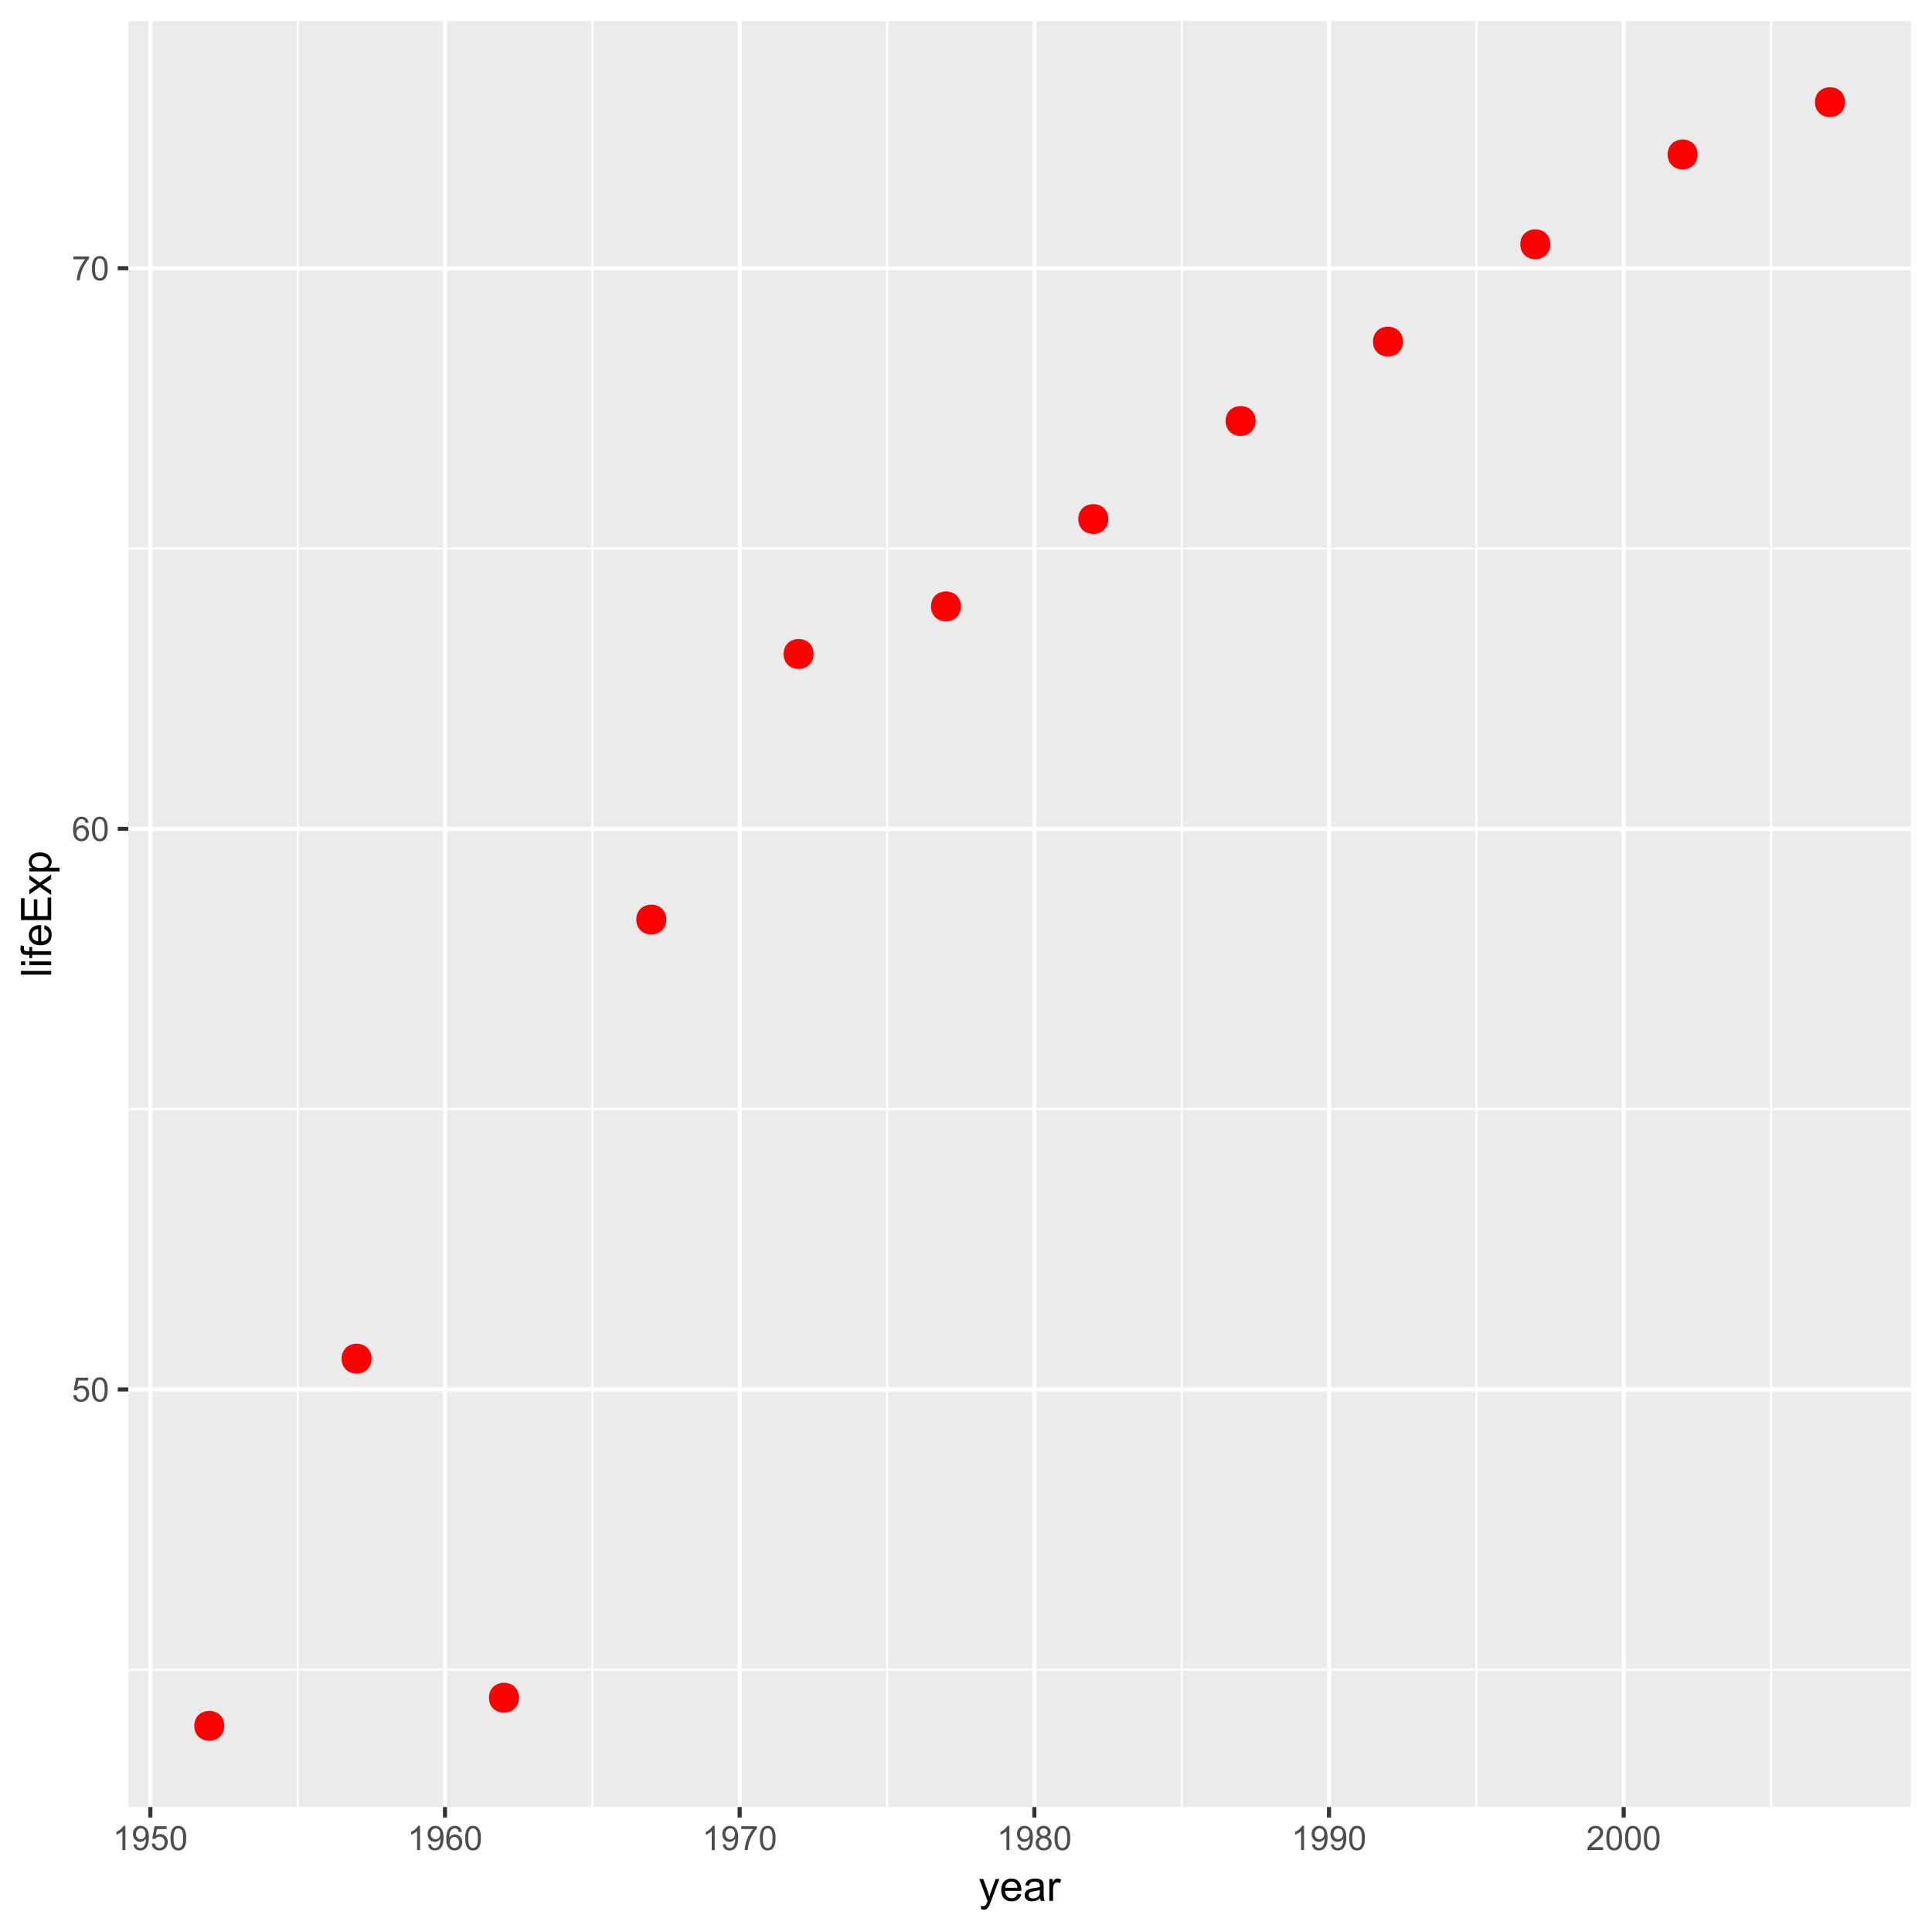
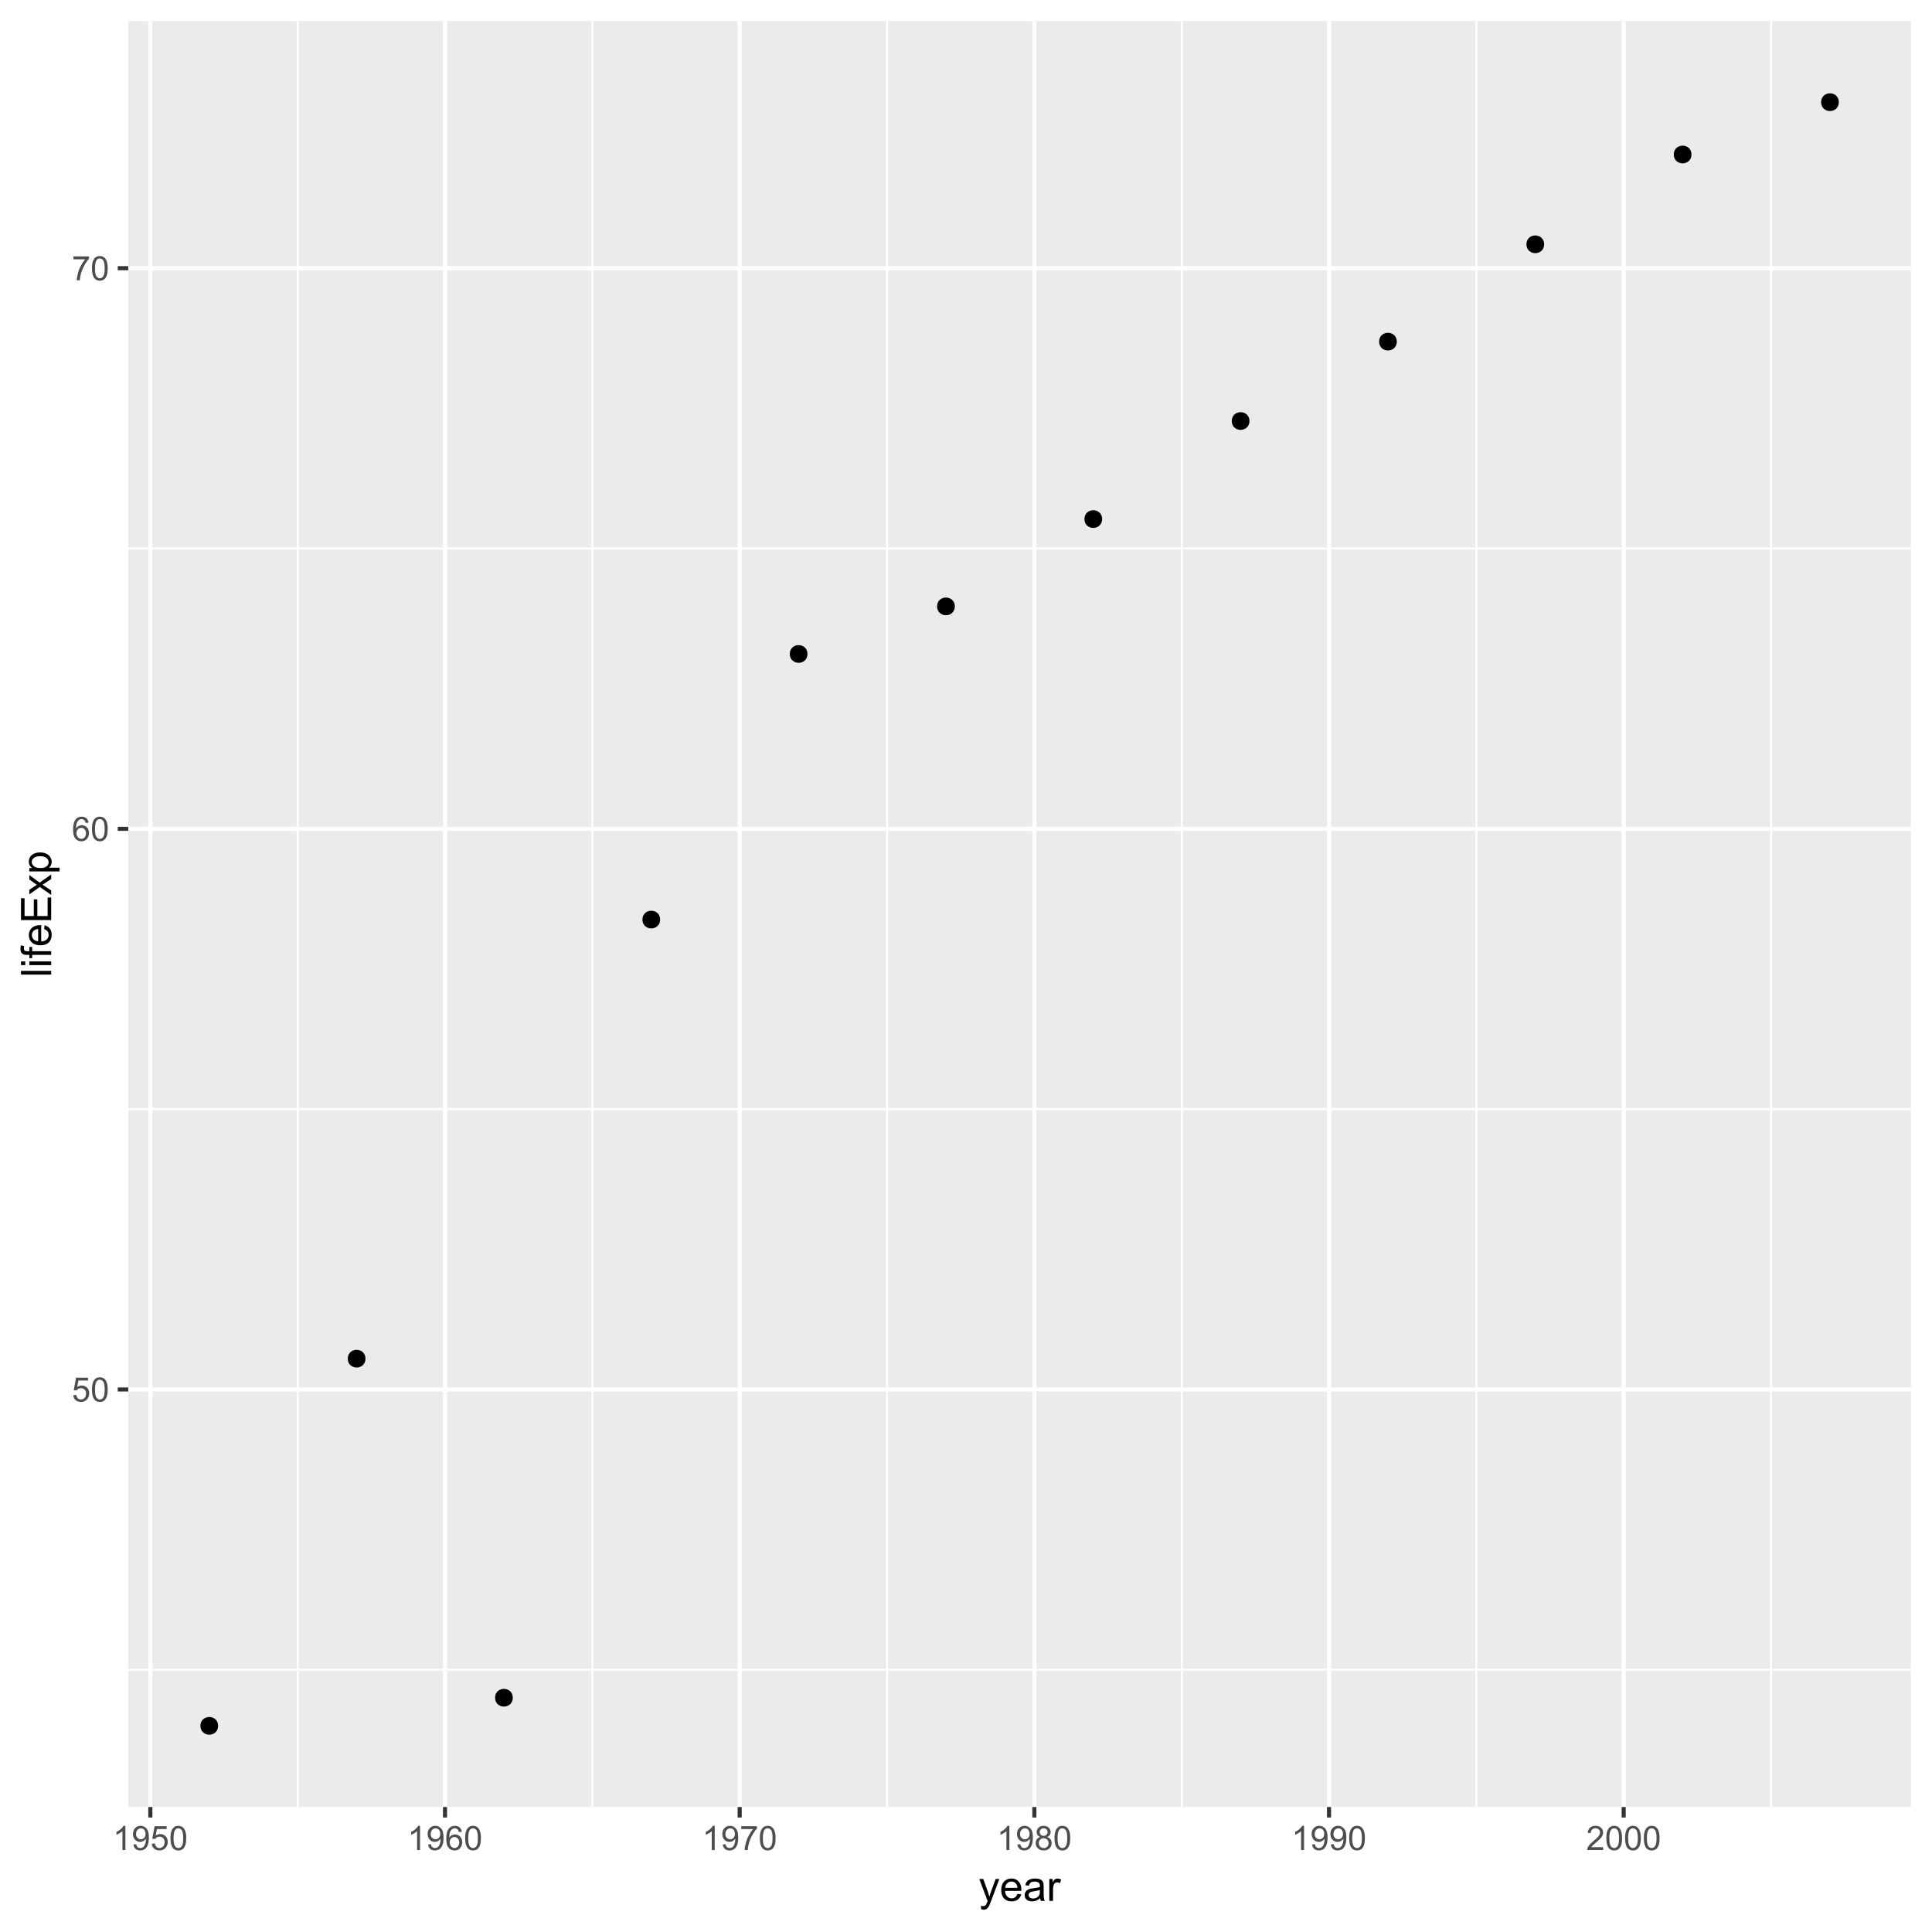
<svg xmlns="http://www.w3.org/2000/svg" xmlns:xlink="http://www.w3.org/1999/xlink" width="504pt" height="504pt" viewBox="0 0 504 504" version="1.1">
  <defs>
    <g>
      <symbol overflow="visible" id="glyph0-0">
        <path style="stroke:none;" d="M 1.102 0 L 1.102 -5.5 L 5.5 -5.5 L 5.5 0 Z M 1.238 -0.137 L 5.363 -0.137 L 5.363 -5.363 L 1.238 -5.363 Z M 1.238 -0.137 " />
      </symbol>
      <symbol overflow="visible" id="glyph0-1">
        <path style="stroke:none;" d="M 0.367 -1.648 L 1.176 -1.719 C 1.234 -1.32 1.375 -1.023 1.594 -0.824 C 1.812 -0.625 2.078 -0.527 2.391 -0.527 C 2.762 -0.527 3.074 -0.668 3.336 -0.949 C 3.59 -1.23 3.719 -1.602 3.723 -2.066 C 3.719 -2.504 3.594 -2.852 3.348 -3.109 C 3.098 -3.363 2.773 -3.492 2.375 -3.492 C 2.125 -3.492 1.902 -3.434 1.703 -3.32 C 1.5 -3.207 1.344 -3.062 1.23 -2.883 L 0.504 -2.977 L 1.113 -6.215 L 4.246 -6.215 L 4.246 -5.473 L 1.73 -5.473 L 1.391 -3.781 C 1.766 -4.039 2.164 -4.172 2.582 -4.176 C 3.129 -4.172 3.594 -3.98 3.973 -3.605 C 4.352 -3.223 4.539 -2.734 4.543 -2.137 C 4.539 -1.562 4.375 -1.07 4.043 -0.656 C 3.637 -0.148 3.086 0.105 2.391 0.109 C 1.816 0.105 1.348 -0.051 0.984 -0.371 C 0.621 -0.691 0.414 -1.117 0.367 -1.648 Z M 0.367 -1.648 " />
      </symbol>
      <symbol overflow="visible" id="glyph0-2">
        <path style="stroke:none;" d="M 0.367 -3.105 C 0.363 -3.848 0.438 -4.445 0.594 -4.902 C 0.742 -5.355 0.973 -5.707 1.277 -5.953 C 1.578 -6.199 1.957 -6.32 2.418 -6.324 C 2.754 -6.32 3.051 -6.254 3.309 -6.121 C 3.562 -5.984 3.773 -5.789 3.938 -5.531 C 4.102 -5.273 4.23 -4.961 4.328 -4.594 C 4.422 -4.227 4.469 -3.73 4.473 -3.105 C 4.469 -2.367 4.395 -1.77 4.242 -1.316 C 4.09 -0.859 3.863 -0.508 3.562 -0.262 C 3.258 -0.016 2.875 0.105 2.418 0.109 C 1.809 0.105 1.332 -0.109 0.988 -0.547 C 0.57 -1.066 0.363 -1.922 0.367 -3.105 Z M 1.16 -3.105 C 1.16 -2.07 1.281 -1.379 1.523 -1.039 C 1.766 -0.695 2.062 -0.527 2.418 -0.527 C 2.773 -0.527 3.074 -0.699 3.316 -1.043 C 3.559 -1.387 3.68 -2.074 3.68 -3.105 C 3.68 -4.145 3.559 -4.832 3.316 -5.172 C 3.074 -5.512 2.77 -5.684 2.41 -5.684 C 2.051 -5.684 1.77 -5.531 1.559 -5.234 C 1.293 -4.844 1.16 -4.137 1.16 -3.105 Z M 1.16 -3.105 " />
      </symbol>
      <symbol overflow="visible" id="glyph0-3">
        <path style="stroke:none;" d="M 4.379 -4.758 L 3.609 -4.695 C 3.539 -4.996 3.441 -5.219 3.316 -5.359 C 3.105 -5.574 2.848 -5.684 2.543 -5.688 C 2.297 -5.684 2.078 -5.617 1.895 -5.484 C 1.648 -5.305 1.457 -5.043 1.32 -4.703 C 1.176 -4.363 1.105 -3.879 1.102 -3.25 C 1.285 -3.531 1.512 -3.742 1.781 -3.879 C 2.051 -4.016 2.332 -4.082 2.629 -4.086 C 3.141 -4.082 3.578 -3.895 3.945 -3.516 C 4.305 -3.137 4.488 -2.645 4.492 -2.047 C 4.488 -1.648 4.402 -1.281 4.234 -0.941 C 4.062 -0.602 3.828 -0.34 3.531 -0.16 C 3.23 0.02 2.895 0.105 2.52 0.109 C 1.871 0.105 1.344 -0.129 0.941 -0.602 C 0.531 -1.074 0.328 -1.855 0.332 -2.949 C 0.328 -4.16 0.551 -5.047 1.004 -5.602 C 1.395 -6.082 1.926 -6.32 2.59 -6.324 C 3.086 -6.32 3.492 -6.184 3.809 -5.906 C 4.125 -5.629 4.312 -5.246 4.379 -4.758 Z M 1.219 -2.039 C 1.219 -1.773 1.273 -1.516 1.387 -1.273 C 1.5 -1.027 1.66 -0.844 1.863 -0.719 C 2.066 -0.59 2.277 -0.527 2.504 -0.527 C 2.828 -0.527 3.109 -0.656 3.348 -0.922 C 3.578 -1.184 3.695 -1.543 3.699 -2 C 3.695 -2.43 3.582 -2.773 3.352 -3.027 C 3.117 -3.273 2.824 -3.398 2.477 -3.402 C 2.121 -3.398 1.824 -3.273 1.582 -3.027 C 1.34 -2.773 1.219 -2.445 1.219 -2.039 Z M 1.219 -2.039 " />
      </symbol>
      <symbol overflow="visible" id="glyph0-4">
        <path style="stroke:none;" d="M 0.418 -5.473 L 0.418 -6.219 L 4.496 -6.219 L 4.496 -5.617 C 4.09 -5.188 3.691 -4.621 3.301 -3.914 C 2.902 -3.203 2.602 -2.473 2.391 -1.73 C 2.234 -1.199 2.133 -0.625 2.094 0 L 1.297 0 C 1.305 -0.492 1.402 -1.09 1.59 -1.793 C 1.773 -2.496 2.043 -3.172 2.391 -3.824 C 2.738 -4.477 3.109 -5.027 3.504 -5.473 Z M 0.418 -5.473 " />
      </symbol>
      <symbol overflow="visible" id="glyph0-5">
        <path style="stroke:none;" d="M 3.277 0 L 2.504 0 L 2.504 -4.93 C 2.316 -4.75 2.074 -4.574 1.773 -4.395 C 1.469 -4.215 1.195 -4.082 0.957 -3.996 L 0.957 -4.742 C 1.387 -4.941 1.766 -5.188 2.09 -5.48 C 2.414 -5.77 2.645 -6.051 2.781 -6.324 L 3.277 -6.324 Z M 3.277 0 " />
      </symbol>
      <symbol overflow="visible" id="glyph0-6">
        <path style="stroke:none;" d="M 0.48 -1.457 L 1.227 -1.527 C 1.285 -1.172 1.406 -0.918 1.586 -0.762 C 1.762 -0.605 1.988 -0.527 2.27 -0.527 C 2.504 -0.527 2.715 -0.582 2.895 -0.691 C 3.074 -0.801 3.219 -0.945 3.336 -1.129 C 3.445 -1.309 3.543 -1.555 3.621 -1.863 C 3.699 -2.172 3.738 -2.484 3.738 -2.809 C 3.738 -2.84 3.734 -2.895 3.734 -2.965 C 3.578 -2.715 3.367 -2.512 3.102 -2.363 C 2.828 -2.207 2.539 -2.133 2.23 -2.137 C 1.707 -2.133 1.266 -2.32 0.906 -2.703 C 0.543 -3.078 0.363 -3.578 0.367 -4.199 C 0.363 -4.836 0.551 -5.348 0.93 -5.738 C 1.305 -6.125 1.777 -6.32 2.348 -6.324 C 2.754 -6.32 3.129 -6.211 3.469 -5.992 C 3.809 -5.77 4.066 -5.457 4.242 -5.051 C 4.418 -4.641 4.504 -4.047 4.508 -3.277 C 4.504 -2.469 4.418 -1.828 4.246 -1.355 C 4.07 -0.875 3.809 -0.512 3.465 -0.266 C 3.117 -0.016 2.715 0.105 2.25 0.109 C 1.758 0.105 1.355 -0.027 1.043 -0.301 C 0.73 -0.574 0.543 -0.961 0.48 -1.457 Z M 3.648 -4.238 C 3.645 -4.676 3.527 -5.027 3.293 -5.293 C 3.055 -5.551 2.77 -5.684 2.441 -5.684 C 2.094 -5.684 1.793 -5.543 1.543 -5.262 C 1.285 -4.98 1.16 -4.617 1.16 -4.172 C 1.16 -3.77 1.281 -3.441 1.523 -3.195 C 1.766 -2.941 2.062 -2.816 2.418 -2.82 C 2.773 -2.816 3.066 -2.941 3.301 -3.195 C 3.527 -3.441 3.645 -3.789 3.648 -4.238 Z M 3.648 -4.238 " />
      </symbol>
      <symbol overflow="visible" id="glyph0-7">
        <path style="stroke:none;" d="M 1.555 -3.418 C 1.23 -3.531 0.992 -3.699 0.84 -3.918 C 0.684 -4.133 0.609 -4.395 0.609 -4.699 C 0.609 -5.156 0.773 -5.539 1.102 -5.855 C 1.43 -6.164 1.867 -6.32 2.418 -6.324 C 2.969 -6.32 3.41 -6.16 3.746 -5.844 C 4.078 -5.523 4.246 -5.137 4.25 -4.68 C 4.246 -4.387 4.172 -4.133 4.02 -3.918 C 3.863 -3.699 3.629 -3.531 3.32 -3.418 C 3.707 -3.285 4 -3.082 4.203 -2.805 C 4.402 -2.52 4.504 -2.184 4.508 -1.801 C 4.504 -1.258 4.312 -0.805 3.934 -0.441 C 3.551 -0.074 3.051 0.105 2.434 0.109 C 1.809 0.105 1.309 -0.074 0.926 -0.441 C 0.543 -0.809 0.352 -1.27 0.355 -1.82 C 0.352 -2.23 0.457 -2.574 0.668 -2.852 C 0.875 -3.125 1.168 -3.312 1.555 -3.418 Z M 1.402 -4.727 C 1.398 -4.426 1.496 -4.184 1.688 -3.996 C 1.879 -3.805 2.129 -3.707 2.438 -3.711 C 2.734 -3.707 2.977 -3.801 3.168 -3.992 C 3.355 -4.176 3.449 -4.406 3.453 -4.684 C 3.449 -4.965 3.352 -5.203 3.16 -5.398 C 2.961 -5.586 2.719 -5.684 2.43 -5.688 C 2.129 -5.684 1.883 -5.59 1.691 -5.402 C 1.496 -5.215 1.398 -4.988 1.402 -4.727 Z M 1.152 -1.816 C 1.148 -1.598 1.199 -1.383 1.309 -1.176 C 1.41 -0.969 1.566 -0.809 1.773 -0.695 C 1.98 -0.582 2.203 -0.527 2.441 -0.527 C 2.809 -0.527 3.113 -0.645 3.355 -0.883 C 3.594 -1.121 3.715 -1.426 3.719 -1.793 C 3.715 -2.164 3.59 -2.469 3.344 -2.715 C 3.094 -2.957 2.785 -3.082 2.414 -3.082 C 2.051 -3.082 1.75 -2.961 1.512 -2.719 C 1.27 -2.477 1.148 -2.176 1.152 -1.816 Z M 1.152 -1.816 " />
      </symbol>
      <symbol overflow="visible" id="glyph0-8">
        <path style="stroke:none;" d="M 4.43 -0.742 L 4.43 0 L 0.266 0 C 0.258 -0.188 0.289 -0.367 0.355 -0.539 C 0.461 -0.82 0.629 -1.098 0.863 -1.375 C 1.094 -1.648 1.434 -1.965 1.879 -2.328 C 2.562 -2.887 3.023 -3.332 3.266 -3.664 C 3.5 -3.988 3.621 -4.301 3.625 -4.594 C 3.621 -4.898 3.512 -5.156 3.297 -5.367 C 3.074 -5.578 2.789 -5.684 2.441 -5.684 C 2.066 -5.684 1.77 -5.57 1.547 -5.348 C 1.32 -5.125 1.207 -4.816 1.207 -4.422 L 0.414 -4.504 C 0.465 -5.094 0.668 -5.543 1.027 -5.855 C 1.379 -6.164 1.855 -6.32 2.457 -6.324 C 3.059 -6.32 3.539 -6.152 3.891 -5.82 C 4.242 -5.484 4.418 -5.07 4.422 -4.578 C 4.418 -4.32 4.367 -4.074 4.266 -3.832 C 4.164 -3.59 3.992 -3.332 3.754 -3.062 C 3.512 -2.793 3.113 -2.426 2.562 -1.957 C 2.094 -1.566 1.797 -1.301 1.664 -1.16 C 1.531 -1.02 1.422 -0.879 1.34 -0.742 Z M 4.43 -0.742 " />
      </symbol>
      <symbol overflow="visible" id="glyph1-0">
        <path style="stroke:none;" d="M 1.375 0 L 1.375 -6.875 L 6.875 -6.875 L 6.875 0 Z M 1.547 -0.172 L 6.703 -0.172 L 6.703 -6.703 L 1.547 -6.703 Z M 1.547 -0.172 " />
      </symbol>
      <symbol overflow="visible" id="glyph1-1">
        <path style="stroke:none;" d="M 0.684 2.195 L 0.574 1.289 C 0.785 1.344 0.969 1.371 1.129 1.375 C 1.34 1.371 1.512 1.336 1.641 1.266 C 1.77 1.195 1.875 1.094 1.961 0.969 C 2.02 0.867 2.117 0.629 2.258 0.246 C 2.27 0.191 2.301 0.113 2.344 0.012 L 0.176 -5.703 L 1.219 -5.703 L 2.406 -2.402 C 2.559 -1.98 2.695 -1.539 2.82 -1.078 C 2.926 -1.523 3.059 -1.957 3.219 -2.379 L 4.438 -5.703 L 5.402 -5.703 L 3.234 0.098 C 3 0.719 2.816 1.148 2.691 1.391 C 2.516 1.703 2.32 1.938 2.098 2.09 C 1.875 2.238 1.609 2.312 1.305 2.316 C 1.117 2.312 0.91 2.273 0.684 2.195 Z M 0.684 2.195 " />
      </symbol>
      <symbol overflow="visible" id="glyph1-2">
        <path style="stroke:none;" d="M 4.629 -1.836 L 5.629 -1.715 C 5.469 -1.125 5.176 -0.672 4.75 -0.352 C 4.324 -0.031 3.781 0.129 3.121 0.129 C 2.281 0.129 1.617 -0.125 1.133 -0.641 C 0.641 -1.152 0.398 -1.875 0.402 -2.805 C 0.398 -3.762 0.645 -4.504 1.145 -5.035 C 1.637 -5.562 2.277 -5.828 3.066 -5.832 C 3.824 -5.828 4.449 -5.57 4.934 -5.051 C 5.418 -4.531 5.66 -3.801 5.66 -2.863 C 5.66 -2.805 5.656 -2.719 5.656 -2.605 L 1.402 -2.605 C 1.434 -1.977 1.613 -1.496 1.934 -1.164 C 2.25 -0.828 2.645 -0.66 3.125 -0.664 C 3.477 -0.66 3.781 -0.754 4.031 -0.945 C 4.281 -1.129 4.48 -1.426 4.629 -1.836 Z M 1.457 -3.398 L 4.641 -3.398 C 4.598 -3.879 4.473 -4.238 4.273 -4.48 C 3.961 -4.852 3.562 -5.039 3.078 -5.039 C 2.629 -5.039 2.258 -4.891 1.957 -4.594 C 1.652 -4.297 1.484 -3.898 1.457 -3.398 Z M 1.457 -3.398 " />
      </symbol>
      <symbol overflow="visible" id="glyph1-3">
        <path style="stroke:none;" d="M 4.445 -0.703 C 4.086 -0.398 3.742 -0.184 3.414 -0.059 C 3.082 0.066 2.727 0.129 2.348 0.129 C 1.719 0.129 1.238 -0.023 0.902 -0.328 C 0.566 -0.633 0.398 -1.023 0.398 -1.504 C 0.398 -1.781 0.461 -2.035 0.586 -2.27 C 0.711 -2.496 0.875 -2.684 1.086 -2.824 C 1.289 -2.965 1.523 -3.07 1.781 -3.141 C 1.969 -3.191 2.254 -3.238 2.641 -3.289 C 3.418 -3.375 3.992 -3.488 4.367 -3.621 C 4.367 -3.754 4.371 -3.836 4.371 -3.871 C 4.371 -4.266 4.277 -4.543 4.098 -4.703 C 3.848 -4.918 3.48 -5.027 2.996 -5.031 C 2.539 -5.027 2.203 -4.949 1.988 -4.793 C 1.77 -4.633 1.609 -4.352 1.508 -3.949 L 0.562 -4.078 C 0.648 -4.48 0.789 -4.805 0.988 -5.055 C 1.184 -5.301 1.469 -5.492 1.844 -5.629 C 2.215 -5.762 2.645 -5.828 3.137 -5.832 C 3.621 -5.828 4.02 -5.773 4.324 -5.66 C 4.629 -5.543 4.852 -5.398 4.996 -5.227 C 5.137 -5.055 5.238 -4.836 5.297 -4.57 C 5.328 -4.406 5.344 -4.109 5.344 -3.68 L 5.344 -2.391 C 5.344 -1.492 5.363 -0.922 5.406 -0.684 C 5.445 -0.445 5.527 -0.219 5.648 0 L 4.641 0 C 4.539 -0.199 4.473 -0.434 4.445 -0.703 Z M 4.367 -2.863 C 4.012 -2.719 3.488 -2.598 2.789 -2.496 C 2.391 -2.438 2.105 -2.371 1.941 -2.301 C 1.773 -2.227 1.648 -2.121 1.562 -1.988 C 1.473 -1.848 1.43 -1.695 1.43 -1.531 C 1.43 -1.27 1.527 -1.055 1.723 -0.887 C 1.918 -0.711 2.203 -0.625 2.578 -0.629 C 2.949 -0.625 3.277 -0.707 3.57 -0.871 C 3.859 -1.031 4.074 -1.254 4.211 -1.543 C 4.312 -1.754 4.363 -2.078 4.367 -2.508 Z M 4.367 -2.863 " />
      </symbol>
      <symbol overflow="visible" id="glyph1-4">
        <path style="stroke:none;" d="M 0.715 0 L 0.715 -5.703 L 1.586 -5.703 L 1.586 -4.84 C 1.805 -5.242 2.008 -5.508 2.199 -5.637 C 2.383 -5.766 2.59 -5.828 2.82 -5.832 C 3.141 -5.828 3.473 -5.727 3.812 -5.523 L 3.48 -4.625 C 3.242 -4.762 3.004 -4.832 2.773 -4.836 C 2.555 -4.832 2.363 -4.77 2.199 -4.645 C 2.027 -4.516 1.91 -4.34 1.844 -4.113 C 1.73 -3.77 1.676 -3.391 1.68 -2.984 L 1.68 0 Z M 0.715 0 " />
      </symbol>
      <symbol overflow="visible" id="glyph2-0">
        <path style="stroke:none;" d="M 0 -1.375 L -6.875 -1.375 L -6.875 -6.875 L 0 -6.875 Z M -0.172 -1.547 L -0.172 -6.703 L -6.703 -6.703 L -6.703 -1.547 Z M -0.172 -1.547 " />
      </symbol>
      <symbol overflow="visible" id="glyph2-1">
        <path style="stroke:none;" d="M 0 -0.703 L -7.875 -0.703 L -7.875 -1.672 L 0 -1.672 Z M 0 -0.703 " />
      </symbol>
      <symbol overflow="visible" id="glyph2-2">
        <path style="stroke:none;" d="M -6.762 -0.73 L -7.875 -0.73 L -7.875 -1.699 L -6.762 -1.699 Z M 0 -0.73 L -5.703 -0.73 L -5.703 -1.699 L 0 -1.695 Z M 0 -0.73 " />
      </symbol>
      <symbol overflow="visible" id="glyph2-3">
        <path style="stroke:none;" d="M 0 -0.957 L -4.953 -0.957 L -4.953 -0.102 L -5.703 -0.102 L -5.703 -0.957 L -6.312 -0.957 C -6.691 -0.953 -6.977 -0.988 -7.164 -1.059 C -7.41 -1.148 -7.613 -1.312 -7.773 -1.551 C -7.926 -1.781 -8.004 -2.109 -8.008 -2.535 C -8.004 -2.805 -7.973 -3.105 -7.91 -3.438 L -7.07 -3.293 C -7.102 -3.09 -7.117 -2.898 -7.121 -2.723 C -7.117 -2.426 -7.055 -2.219 -6.934 -2.098 C -6.805 -1.977 -6.57 -1.914 -6.23 -1.918 L -5.703 -1.918 L -5.703 -3.031 L -4.953 -3.031 L -4.953 -1.918 L 0 -1.918 Z M 0 -0.957 " />
      </symbol>
      <symbol overflow="visible" id="glyph2-4">
        <path style="stroke:none;" d="M -1.836 -4.629 L -1.715 -5.629 C -1.125 -5.469 -0.672 -5.176 -0.352 -4.75 C -0.031 -4.324 0.129 -3.781 0.129 -3.121 C 0.129 -2.281 -0.125 -1.617 -0.641 -1.133 C -1.152 -0.641 -1.875 -0.398 -2.805 -0.402 C -3.762 -0.398 -4.504 -0.645 -5.035 -1.145 C -5.562 -1.637 -5.828 -2.277 -5.832 -3.066 C -5.828 -3.824 -5.57 -4.449 -5.051 -4.934 C -4.531 -5.418 -3.801 -5.66 -2.863 -5.66 C -2.805 -5.66 -2.719 -5.656 -2.605 -5.656 L -2.605 -1.402 C -1.977 -1.434 -1.496 -1.613 -1.164 -1.934 C -0.828 -2.25 -0.66 -2.645 -0.664 -3.125 C -0.66 -3.477 -0.754 -3.781 -0.941 -4.031 C -1.125 -4.281 -1.422 -4.48 -1.836 -4.629 Z M -3.398 -1.457 L -3.398 -4.641 C -3.879 -4.598 -4.238 -4.473 -4.48 -4.273 C -4.852 -3.961 -5.039 -3.562 -5.039 -3.078 C -5.039 -2.629 -4.891 -2.258 -4.594 -1.957 C -4.297 -1.652 -3.898 -1.484 -3.398 -1.457 Z M -3.398 -1.457 " />
      </symbol>
      <symbol overflow="visible" id="glyph2-5">
        <path style="stroke:none;" d="M 0 -0.871 L -7.875 -0.871 L -7.875 -6.562 L -6.945 -6.562 L -6.945 -1.914 L -4.531 -1.914 L -4.531 -6.27 L -3.609 -6.27 L -3.609 -1.914 L -0.93 -1.914 L -0.93 -6.746 L 0 -6.746 Z M 0 -0.871 " />
      </symbol>
      <symbol overflow="visible" id="glyph2-6">
        <path style="stroke:none;" d="M 0 -0.082 L -2.965 -2.164 L -5.703 -0.238 L -5.703 -1.445 L -4.367 -2.32 C -4.109 -2.484 -3.898 -2.617 -3.727 -2.719 C -3.961 -2.875 -4.168 -3.02 -4.355 -3.152 L -5.703 -4.113 L -5.703 -5.27 L -3.02 -3.297 L 0 -5.418 L 0 -4.234 L -1.773 -3.062 L -2.25 -2.75 L 0 -1.25 Z M 0 -0.082 " />
      </symbol>
      <symbol overflow="visible" id="glyph2-7">
        <path style="stroke:none;" d="M 2.188 -0.727 L -5.703 -0.727 L -5.703 -1.605 L -4.961 -1.605 C -5.25 -1.812 -5.469 -2.047 -5.613 -2.309 C -5.758 -2.57 -5.828 -2.887 -5.832 -3.262 C -5.828 -3.746 -5.703 -4.176 -5.457 -4.551 C -5.203 -4.922 -4.852 -5.203 -4.395 -5.391 C -3.938 -5.578 -3.438 -5.672 -2.895 -5.676 C -2.309 -5.672 -1.781 -5.566 -1.316 -5.359 C -0.848 -5.148 -0.488 -4.844 -0.242 -4.449 C 0.008 -4.047 0.129 -3.629 0.129 -3.191 C 0.129 -2.867 0.062 -2.578 -0.074 -2.32 C -0.207 -2.062 -0.379 -1.852 -0.59 -1.691 L 2.188 -1.691 Z M -2.82 -1.602 C -2.082 -1.598 -1.539 -1.746 -1.191 -2.047 C -0.836 -2.34 -0.66 -2.699 -0.664 -3.125 C -0.66 -3.551 -0.844 -3.918 -1.211 -4.227 C -1.574 -4.531 -2.137 -4.688 -2.898 -4.688 C -3.625 -4.688 -4.168 -4.535 -4.531 -4.238 C -4.891 -3.938 -5.074 -3.582 -5.074 -3.168 C -5.074 -2.754 -4.879 -2.391 -4.496 -2.074 C -4.109 -1.758 -3.551 -1.598 -2.82 -1.602 Z M -2.82 -1.602 " />
      </symbol>
    </g>
    <clipPath id="clip1">
      <path d="M 33.453 5.48 L 499 5.48 L 499 472 L 33.453 472 Z M 33.453 5.48 " />
    </clipPath>
    <clipPath id="clip2">
      <path d="M 33.453 435 L 499 435 L 499 436 L 33.453 436 Z M 33.453 435 " />
    </clipPath>
    <clipPath id="clip3">
      <path d="M 33.453 289 L 499 289 L 499 290 L 33.453 290 Z M 33.453 289 " />
    </clipPath>
    <clipPath id="clip4">
      <path d="M 33.453 142 L 499 142 L 499 144 L 33.453 144 Z M 33.453 142 " />
    </clipPath>
    <clipPath id="clip5">
      <path d="M 77 5.48 L 78 5.48 L 78 472 L 77 472 Z M 77 5.48 " />
    </clipPath>
    <clipPath id="clip6">
      <path d="M 154 5.48 L 155 5.48 L 155 472 L 154 472 Z M 154 5.48 " />
    </clipPath>
    <clipPath id="clip7">
      <path d="M 231 5.48 L 232 5.48 L 232 472 L 231 472 Z M 231 5.48 " />
    </clipPath>
    <clipPath id="clip8">
      <path d="M 308 5.48 L 309 5.48 L 309 472 L 308 472 Z M 308 5.48 " />
    </clipPath>
    <clipPath id="clip9">
      <path d="M 384 5.48 L 386 5.48 L 386 472 L 384 472 Z M 384 5.48 " />
    </clipPath>
    <clipPath id="clip10">
      <path d="M 461 5.48 L 463 5.48 L 463 472 L 461 472 Z M 461 5.48 " />
    </clipPath>
    <clipPath id="clip11">
      <path d="M 33.453 361 L 499.52 361 L 499.52 364 L 33.453 364 Z M 33.453 361 " />
    </clipPath>
    <clipPath id="clip12">
      <path d="M 33.453 215 L 499.52 215 L 499.52 217 L 33.453 217 Z M 33.453 215 " />
    </clipPath>
    <clipPath id="clip13">
      <path d="M 33.453 69 L 499.52 69 L 499.52 71 L 33.453 71 Z M 33.453 69 " />
    </clipPath>
    <clipPath id="clip14">
      <path d="M 38 5.48 L 40 5.48 L 40 472 L 38 472 Z M 38 5.48 " />
    </clipPath>
    <clipPath id="clip15">
      <path d="M 115 5.48 L 117 5.48 L 117 472 L 115 472 Z M 115 5.48 " />
    </clipPath>
    <clipPath id="clip16">
      <path d="M 192 5.48 L 194 5.48 L 194 472 L 192 472 Z M 192 5.48 " />
    </clipPath>
    <clipPath id="clip17">
      <path d="M 269 5.48 L 271 5.48 L 271 472 L 269 472 Z M 269 5.48 " />
    </clipPath>
    <clipPath id="clip18">
      <path d="M 346 5.48 L 348 5.48 L 348 472 L 346 472 Z M 346 5.48 " />
    </clipPath>
    <clipPath id="clip19">
      <path d="M 423 5.48 L 425 5.48 L 425 472 L 423 472 Z M 423 5.48 " />
    </clipPath>
  </defs>
  <g id="surface11">
    <rect x="0" y="0" width="504" height="504" style="fill:rgb(100%,100%,100%);fill-opacity:1;stroke:none;" />
    <rect x="0" y="0" width="504" height="504" style="fill:rgb(100%,100%,100%);fill-opacity:1;stroke:none;" />
    <path style="fill:none;stroke-width:1.067;stroke-linecap:round;stroke-linejoin:round;stroke:rgb(100%,100%,100%);stroke-opacity:1;stroke-miterlimit:10;" d="M 0 504 L 504 504 L 504 0 L 0 0 Z M 0 504 " />
    <g clip-path="url(#clip1)" clip-rule="nonzero">
      <path style=" stroke:none;fill-rule:nonzero;fill:rgb(92.157%,92.157%,92.157%);fill-opacity:1;" d="M 33.453 471.395 L 498.52 471.395 L 498.52 5.477 L 33.453 5.477 Z M 33.453 471.395 " />
    </g>
    <g clip-path="url(#clip2)" clip-rule="nonzero">
      <path style="fill:none;stroke-width:0.533;stroke-linecap:butt;stroke-linejoin:round;stroke:rgb(100%,100%,100%);stroke-opacity:1;stroke-miterlimit:10;" d="M 33.453 435.594 L 498.52 435.594 " />
    </g>
    <g clip-path="url(#clip3)" clip-rule="nonzero">
      <path style="fill:none;stroke-width:0.533;stroke-linecap:butt;stroke-linejoin:round;stroke:rgb(100%,100%,100%);stroke-opacity:1;stroke-miterlimit:10;" d="M 33.453 289.34 L 498.52 289.34 " />
    </g>
    <g clip-path="url(#clip4)" clip-rule="nonzero">
      <path style="fill:none;stroke-width:0.533;stroke-linecap:butt;stroke-linejoin:round;stroke:rgb(100%,100%,100%);stroke-opacity:1;stroke-miterlimit:10;" d="M 33.453 143.09 L 498.52 143.09 " />
    </g>
    <g clip-path="url(#clip5)" clip-rule="nonzero">
      <path style="fill:none;stroke-width:0.533;stroke-linecap:butt;stroke-linejoin:round;stroke:rgb(100%,100%,100%);stroke-opacity:1;stroke-miterlimit:10;" d="M 77.652 471.395 L 77.652 5.48 " />
    </g>
    <g clip-path="url(#clip6)" clip-rule="nonzero">
      <path style="fill:none;stroke-width:0.533;stroke-linecap:butt;stroke-linejoin:round;stroke:rgb(100%,100%,100%);stroke-opacity:1;stroke-miterlimit:10;" d="M 154.523 471.395 L 154.523 5.48 " />
    </g>
    <g clip-path="url(#clip7)" clip-rule="nonzero">
      <path style="fill:none;stroke-width:0.533;stroke-linecap:butt;stroke-linejoin:round;stroke:rgb(100%,100%,100%);stroke-opacity:1;stroke-miterlimit:10;" d="M 231.395 471.395 L 231.395 5.48 " />
    </g>
    <g clip-path="url(#clip8)" clip-rule="nonzero">
      <path style="fill:none;stroke-width:0.533;stroke-linecap:butt;stroke-linejoin:round;stroke:rgb(100%,100%,100%);stroke-opacity:1;stroke-miterlimit:10;" d="M 308.266 471.395 L 308.266 5.48 " />
    </g>
    <g clip-path="url(#clip9)" clip-rule="nonzero">
      <path style="fill:none;stroke-width:0.533;stroke-linecap:butt;stroke-linejoin:round;stroke:rgb(100%,100%,100%);stroke-opacity:1;stroke-miterlimit:10;" d="M 385.137 471.395 L 385.137 5.48 " />
    </g>
    <g clip-path="url(#clip10)" clip-rule="nonzero">
      <path style="fill:none;stroke-width:0.533;stroke-linecap:butt;stroke-linejoin:round;stroke:rgb(100%,100%,100%);stroke-opacity:1;stroke-miterlimit:10;" d="M 462.008 471.395 L 462.008 5.48 " />
    </g>
    <g clip-path="url(#clip11)" clip-rule="nonzero">
      <path style="fill:none;stroke-width:1.067;stroke-linecap:butt;stroke-linejoin:round;stroke:rgb(100%,100%,100%);stroke-opacity:1;stroke-miterlimit:10;" d="M 33.453 362.469 L 498.52 362.469 " />
    </g>
    <g clip-path="url(#clip12)" clip-rule="nonzero">
      <path style="fill:none;stroke-width:1.067;stroke-linecap:butt;stroke-linejoin:round;stroke:rgb(100%,100%,100%);stroke-opacity:1;stroke-miterlimit:10;" d="M 33.453 216.215 L 498.52 216.215 " />
    </g>
    <g clip-path="url(#clip13)" clip-rule="nonzero">
      <path style="fill:none;stroke-width:1.067;stroke-linecap:butt;stroke-linejoin:round;stroke:rgb(100%,100%,100%);stroke-opacity:1;stroke-miterlimit:10;" d="M 33.453 69.961 L 498.52 69.961 " />
    </g>
    <g clip-path="url(#clip14)" clip-rule="nonzero">
      <path style="fill:none;stroke-width:1.067;stroke-linecap:butt;stroke-linejoin:round;stroke:rgb(100%,100%,100%);stroke-opacity:1;stroke-miterlimit:10;" d="M 39.219 471.395 L 39.219 5.48 " />
    </g>
    <g clip-path="url(#clip15)" clip-rule="nonzero">
      <path style="fill:none;stroke-width:1.067;stroke-linecap:butt;stroke-linejoin:round;stroke:rgb(100%,100%,100%);stroke-opacity:1;stroke-miterlimit:10;" d="M 116.09 471.395 L 116.09 5.48 " />
    </g>
    <g clip-path="url(#clip16)" clip-rule="nonzero">
      <path style="fill:none;stroke-width:1.067;stroke-linecap:butt;stroke-linejoin:round;stroke:rgb(100%,100%,100%);stroke-opacity:1;stroke-miterlimit:10;" d="M 192.961 471.395 L 192.961 5.48 " />
    </g>
    <g clip-path="url(#clip17)" clip-rule="nonzero">
      <path style="fill:none;stroke-width:1.067;stroke-linecap:butt;stroke-linejoin:round;stroke:rgb(100%,100%,100%);stroke-opacity:1;stroke-miterlimit:10;" d="M 269.832 471.395 L 269.832 5.48 " />
    </g>
    <g clip-path="url(#clip18)" clip-rule="nonzero">
      <path style="fill:none;stroke-width:1.067;stroke-linecap:butt;stroke-linejoin:round;stroke:rgb(100%,100%,100%);stroke-opacity:1;stroke-miterlimit:10;" d="M 346.699 471.395 L 346.699 5.48 " />
    </g>
    <g clip-path="url(#clip19)" clip-rule="nonzero">
      <path style="fill:none;stroke-width:1.067;stroke-linecap:butt;stroke-linejoin:round;stroke:rgb(100%,100%,100%);stroke-opacity:1;stroke-miterlimit:10;" d="M 423.57 471.395 L 423.57 5.48 " />
    </g>
-     <path style="fill-rule:nonzero;fill:rgb(100%,0%,0%);fill-opacity:1;stroke-width:0.709;stroke-linecap:round;stroke-linejoin:round;stroke:rgb(100%,0%,0%);stroke-opacity:1;stroke-miterlimit:10;" d="M 58.148 450.219 C 58.148 454.957 51.039 454.957 51.039 450.219 C 51.039 445.477 58.148 445.477 58.148 450.219 " />
-     <path style="fill-rule:nonzero;fill:rgb(100%,0%,0%);fill-opacity:1;stroke-width:0.709;stroke-linecap:round;stroke-linejoin:round;stroke:rgb(100%,0%,0%);stroke-opacity:1;stroke-miterlimit:10;" d="M 96.582 354.438 C 96.582 359.18 89.473 359.18 89.473 354.438 C 89.473 349.699 96.582 349.699 96.582 354.438 " />
-     <path style="fill-rule:nonzero;fill:rgb(100%,0%,0%);fill-opacity:1;stroke-width:0.709;stroke-linecap:round;stroke-linejoin:round;stroke:rgb(100%,0%,0%);stroke-opacity:1;stroke-miterlimit:10;" d="M 135.02 442.887 C 135.02 447.625 127.906 447.625 127.906 442.887 C 127.906 438.145 135.02 438.145 135.02 442.887 " />
-     <path style="fill-rule:nonzero;fill:rgb(100%,0%,0%);fill-opacity:1;stroke-width:0.709;stroke-linecap:round;stroke-linejoin:round;stroke:rgb(100%,0%,0%);stroke-opacity:1;stroke-miterlimit:10;" d="M 173.453 239.891 C 173.453 244.633 166.344 244.633 166.344 239.891 C 166.344 235.152 173.453 235.152 173.453 239.891 " />
-     <path style="fill-rule:nonzero;fill:rgb(100%,0%,0%);fill-opacity:1;stroke-width:0.709;stroke-linecap:round;stroke-linejoin:round;stroke:rgb(100%,0%,0%);stroke-opacity:1;stroke-miterlimit:10;" d="M 211.891 170.602 C 211.891 175.34 204.777 175.34 204.777 170.602 C 204.777 165.859 211.891 165.859 211.891 170.602 " />
-     <path style="fill-rule:nonzero;fill:rgb(100%,0%,0%);fill-opacity:1;stroke-width:0.709;stroke-linecap:round;stroke-linejoin:round;stroke:rgb(100%,0%,0%);stroke-opacity:1;stroke-miterlimit:10;" d="M 250.324 158.191 C 250.324 162.934 243.215 162.934 243.215 158.191 C 243.215 153.449 250.324 153.449 250.324 158.191 " />
-     <path style="fill-rule:nonzero;fill:rgb(100%,0%,0%);fill-opacity:1;stroke-width:0.709;stroke-linecap:round;stroke-linejoin:round;stroke:rgb(100%,0%,0%);stroke-opacity:1;stroke-miterlimit:10;" d="M 288.758 135.41 C 288.758 140.152 281.648 140.152 281.648 135.41 C 281.648 130.672 288.758 130.672 288.758 135.41 " />
-     <path style="fill-rule:nonzero;fill:rgb(100%,0%,0%);fill-opacity:1;stroke-width:0.709;stroke-linecap:round;stroke-linejoin:round;stroke:rgb(100%,0%,0%);stroke-opacity:1;stroke-miterlimit:10;" d="M 327.195 109.832 C 327.195 114.57 320.086 114.57 320.086 109.832 C 320.086 105.09 327.195 105.09 327.195 109.832 " />
-     <path style="fill-rule:nonzero;fill:rgb(100%,0%,0%);fill-opacity:1;stroke-width:0.709;stroke-linecap:round;stroke-linejoin:round;stroke:rgb(100%,0%,0%);stroke-opacity:1;stroke-miterlimit:10;" d="M 365.629 89.121 C 365.629 93.863 358.52 93.863 358.52 89.121 C 358.52 84.383 365.629 84.383 365.629 89.121 " />
-     <path style="fill-rule:nonzero;fill:rgb(100%,0%,0%);fill-opacity:1;stroke-width:0.709;stroke-linecap:round;stroke-linejoin:round;stroke:rgb(100%,0%,0%);stroke-opacity:1;stroke-miterlimit:10;" d="M 404.066 63.73 C 404.066 68.473 396.957 68.473 396.957 63.73 C 396.957 58.992 404.066 58.992 404.066 63.73 " />
-     <path style="fill-rule:nonzero;fill:rgb(100%,0%,0%);fill-opacity:1;stroke-width:0.709;stroke-linecap:round;stroke-linejoin:round;stroke:rgb(100%,0%,0%);stroke-opacity:1;stroke-miterlimit:10;" d="M 442.5 40.305 C 442.5 45.043 435.391 45.043 435.391 40.305 C 435.391 35.562 442.5 35.562 442.5 40.305 " />
-     <path style="fill-rule:nonzero;fill:rgb(100%,0%,0%);fill-opacity:1;stroke-width:0.709;stroke-linecap:round;stroke-linejoin:round;stroke:rgb(100%,0%,0%);stroke-opacity:1;stroke-miterlimit:10;" d="M 480.938 26.656 C 480.938 31.398 473.824 31.398 473.824 26.656 C 473.824 21.918 480.938 21.918 480.938 26.656 " />
+     <path style="fill-rule:nonzero;fill:rgb(0%,0%,0%);fill-opacity:1;stroke-width:0.709;stroke-linecap:round;stroke-linejoin:round;stroke:rgb(0%,0%,0%);stroke-opacity:1;stroke-miterlimit:10;" d="M 56.547 450.219 C 56.547 452.824 52.637 452.824 52.637 450.219 C 52.637 447.613 56.547 447.613 56.547 450.219 " />
+     <path style="fill-rule:nonzero;fill:rgb(0%,0%,0%);fill-opacity:1;stroke-width:0.709;stroke-linecap:round;stroke-linejoin:round;stroke:rgb(0%,0%,0%);stroke-opacity:1;stroke-miterlimit:10;" d="M 94.984 354.438 C 94.984 357.043 91.074 357.043 91.074 354.438 C 91.074 351.832 94.984 351.832 94.984 354.438 " />
+     <path style="fill-rule:nonzero;fill:rgb(0%,0%,0%);fill-opacity:1;stroke-width:0.709;stroke-linecap:round;stroke-linejoin:round;stroke:rgb(0%,0%,0%);stroke-opacity:1;stroke-miterlimit:10;" d="M 133.418 442.887 C 133.418 445.492 129.508 445.492 129.508 442.887 C 129.508 440.277 133.418 440.277 133.418 442.887 " />
+     <path style="fill-rule:nonzero;fill:rgb(0%,0%,0%);fill-opacity:1;stroke-width:0.709;stroke-linecap:round;stroke-linejoin:round;stroke:rgb(0%,0%,0%);stroke-opacity:1;stroke-miterlimit:10;" d="M 171.852 239.891 C 171.852 242.496 167.945 242.496 167.945 239.891 C 167.945 237.285 171.852 237.285 171.852 239.891 " />
+     <path style="fill-rule:nonzero;fill:rgb(0%,0%,0%);fill-opacity:1;stroke-width:0.709;stroke-linecap:round;stroke-linejoin:round;stroke:rgb(0%,0%,0%);stroke-opacity:1;stroke-miterlimit:10;" d="M 210.289 170.602 C 210.289 173.207 206.379 173.207 206.379 170.602 C 206.379 167.992 210.289 167.992 210.289 170.602 " />
+     <path style="fill-rule:nonzero;fill:rgb(0%,0%,0%);fill-opacity:1;stroke-width:0.709;stroke-linecap:round;stroke-linejoin:round;stroke:rgb(0%,0%,0%);stroke-opacity:1;stroke-miterlimit:10;" d="M 248.723 158.191 C 248.723 160.797 244.812 160.797 244.812 158.191 C 244.812 155.586 248.723 155.586 248.723 158.191 " />
+     <path style="fill-rule:nonzero;fill:rgb(0%,0%,0%);fill-opacity:1;stroke-width:0.709;stroke-linecap:round;stroke-linejoin:round;stroke:rgb(0%,0%,0%);stroke-opacity:1;stroke-miterlimit:10;" d="M 287.16 135.41 C 287.16 138.016 283.25 138.016 283.25 135.41 C 283.25 132.805 287.16 132.805 287.16 135.41 " />
+     <path style="fill-rule:nonzero;fill:rgb(0%,0%,0%);fill-opacity:1;stroke-width:0.709;stroke-linecap:round;stroke-linejoin:round;stroke:rgb(0%,0%,0%);stroke-opacity:1;stroke-miterlimit:10;" d="M 325.594 109.832 C 325.594 112.438 321.684 112.438 321.684 109.832 C 321.684 107.227 325.594 107.227 325.594 109.832 " />
+     <path style="fill-rule:nonzero;fill:rgb(0%,0%,0%);fill-opacity:1;stroke-width:0.709;stroke-linecap:round;stroke-linejoin:round;stroke:rgb(0%,0%,0%);stroke-opacity:1;stroke-miterlimit:10;" d="M 364.031 89.121 C 364.031 91.727 360.121 91.727 360.121 89.121 C 360.121 86.516 364.031 86.516 364.031 89.121 " />
+     <path style="fill-rule:nonzero;fill:rgb(0%,0%,0%);fill-opacity:1;stroke-width:0.709;stroke-linecap:round;stroke-linejoin:round;stroke:rgb(0%,0%,0%);stroke-opacity:1;stroke-miterlimit:10;" d="M 402.465 63.73 C 402.465 66.34 398.555 66.34 398.555 63.73 C 398.555 61.125 402.465 61.125 402.465 63.73 " />
+     <path style="fill-rule:nonzero;fill:rgb(0%,0%,0%);fill-opacity:1;stroke-width:0.709;stroke-linecap:round;stroke-linejoin:round;stroke:rgb(0%,0%,0%);stroke-opacity:1;stroke-miterlimit:10;" d="M 440.902 40.305 C 440.902 42.91 436.992 42.91 436.992 40.305 C 436.992 37.695 440.902 37.695 440.902 40.305 " />
+     <path style="fill-rule:nonzero;fill:rgb(0%,0%,0%);fill-opacity:1;stroke-width:0.709;stroke-linecap:round;stroke-linejoin:round;stroke:rgb(0%,0%,0%);stroke-opacity:1;stroke-miterlimit:10;" d="M 479.336 26.656 C 479.336 29.266 475.426 29.266 475.426 26.656 C 475.426 24.051 479.336 24.051 479.336 26.656 " />
    <g style="fill:rgb(30.196%,30.196%,30.196%);fill-opacity:1;">
      <use xlink:href="#glyph0-1" x="18.73" y="365.617" />
      <use xlink:href="#glyph0-2" x="23.625" y="365.617" />
    </g>
    <g style="fill:rgb(30.196%,30.196%,30.196%);fill-opacity:1;">
      <use xlink:href="#glyph0-3" x="18.73" y="219.363" />
      <use xlink:href="#glyph0-2" x="23.625" y="219.363" />
    </g>
    <g style="fill:rgb(30.196%,30.196%,30.196%);fill-opacity:1;">
      <use xlink:href="#glyph0-4" x="18.73" y="73.113" />
      <use xlink:href="#glyph0-2" x="23.625" y="73.113" />
    </g>
    <path style="fill:none;stroke-width:1.067;stroke-linecap:butt;stroke-linejoin:round;stroke:rgb(20%,20%,20%);stroke-opacity:1;stroke-miterlimit:10;" d="M 30.715 362.469 L 33.453 362.469 " />
    <path style="fill:none;stroke-width:1.067;stroke-linecap:butt;stroke-linejoin:round;stroke:rgb(20%,20%,20%);stroke-opacity:1;stroke-miterlimit:10;" d="M 30.715 216.215 L 33.453 216.215 " />
    <path style="fill:none;stroke-width:1.067;stroke-linecap:butt;stroke-linejoin:round;stroke:rgb(20%,20%,20%);stroke-opacity:1;stroke-miterlimit:10;" d="M 30.715 69.961 L 33.453 69.961 " />
    <path style="fill:none;stroke-width:1.067;stroke-linecap:butt;stroke-linejoin:round;stroke:rgb(20%,20%,20%);stroke-opacity:1;stroke-miterlimit:10;" d="M 39.219 474.137 L 39.219 471.395 " />
    <path style="fill:none;stroke-width:1.067;stroke-linecap:butt;stroke-linejoin:round;stroke:rgb(20%,20%,20%);stroke-opacity:1;stroke-miterlimit:10;" d="M 116.09 474.137 L 116.09 471.395 " />
    <path style="fill:none;stroke-width:1.067;stroke-linecap:butt;stroke-linejoin:round;stroke:rgb(20%,20%,20%);stroke-opacity:1;stroke-miterlimit:10;" d="M 192.961 474.137 L 192.961 471.395 " />
    <path style="fill:none;stroke-width:1.067;stroke-linecap:butt;stroke-linejoin:round;stroke:rgb(20%,20%,20%);stroke-opacity:1;stroke-miterlimit:10;" d="M 269.832 474.137 L 269.832 471.395 " />
    <path style="fill:none;stroke-width:1.067;stroke-linecap:butt;stroke-linejoin:round;stroke:rgb(20%,20%,20%);stroke-opacity:1;stroke-miterlimit:10;" d="M 346.699 474.137 L 346.699 471.395 " />
    <path style="fill:none;stroke-width:1.067;stroke-linecap:butt;stroke-linejoin:round;stroke:rgb(20%,20%,20%);stroke-opacity:1;stroke-miterlimit:10;" d="M 423.57 474.137 L 423.57 471.395 " />
    <g style="fill:rgb(30.196%,30.196%,30.196%);fill-opacity:1;">
      <use xlink:href="#glyph0-5" x="29.43" y="482.625" />
      <use xlink:href="#glyph0-6" x="34.324" y="482.625" />
      <use xlink:href="#glyph0-1" x="39.218" y="482.625" />
      <use xlink:href="#glyph0-2" x="44.112" y="482.625" />
    </g>
    <g style="fill:rgb(30.196%,30.196%,30.196%);fill-opacity:1;">
      <use xlink:href="#glyph0-5" x="106.301" y="482.625" />
      <use xlink:href="#glyph0-6" x="111.195" y="482.625" />
      <use xlink:href="#glyph0-3" x="116.089" y="482.625" />
      <use xlink:href="#glyph0-2" x="120.983" y="482.625" />
    </g>
    <g style="fill:rgb(30.196%,30.196%,30.196%);fill-opacity:1;">
      <use xlink:href="#glyph0-5" x="183.172" y="482.625" />
      <use xlink:href="#glyph0-6" x="188.066" y="482.625" />
      <use xlink:href="#glyph0-4" x="192.96" y="482.625" />
      <use xlink:href="#glyph0-2" x="197.854" y="482.625" />
    </g>
    <g style="fill:rgb(30.196%,30.196%,30.196%);fill-opacity:1;">
      <use xlink:href="#glyph0-5" x="260.043" y="482.625" />
      <use xlink:href="#glyph0-6" x="264.937" y="482.625" />
      <use xlink:href="#glyph0-7" x="269.831" y="482.625" />
      <use xlink:href="#glyph0-2" x="274.725" y="482.625" />
    </g>
    <g style="fill:rgb(30.196%,30.196%,30.196%);fill-opacity:1;">
      <use xlink:href="#glyph0-5" x="336.91" y="482.625" />
      <use xlink:href="#glyph0-6" x="341.804" y="482.625" />
      <use xlink:href="#glyph0-6" x="346.698" y="482.625" />
      <use xlink:href="#glyph0-2" x="351.593" y="482.625" />
    </g>
    <g style="fill:rgb(30.196%,30.196%,30.196%);fill-opacity:1;">
      <use xlink:href="#glyph0-8" x="413.781" y="482.625" />
      <use xlink:href="#glyph0-2" x="418.675" y="482.625" />
      <use xlink:href="#glyph0-2" x="423.57" y="482.625" />
      <use xlink:href="#glyph0-2" x="428.464" y="482.625" />
    </g>
    <g style="fill:rgb(0%,0%,0%);fill-opacity:1;">
      <use xlink:href="#glyph1-1" x="255.289" y="495.879" />
      <use xlink:href="#glyph1-2" x="260.789" y="495.879" />
      <use xlink:href="#glyph1-3" x="266.907" y="495.879" />
      <use xlink:href="#glyph1-4" x="273.024" y="495.879" />
    </g>
    <g style="fill:rgb(0%,0%,0%);fill-opacity:1;">
      <use xlink:href="#glyph2-1" x="13.352" y="254.945" />
      <use xlink:href="#glyph2-2" x="13.352" y="252.501" />
      <use xlink:href="#glyph2-3" x="13.352" y="250.058" />
      <use xlink:href="#glyph2-4" x="13.352" y="247.001" />
      <use xlink:href="#glyph2-5" x="13.352" y="240.884" />
      <use xlink:href="#glyph2-6" x="13.352" y="233.547" />
      <use xlink:href="#glyph2-7" x="13.352" y="228.047" />
    </g>
  </g>
</svg>
